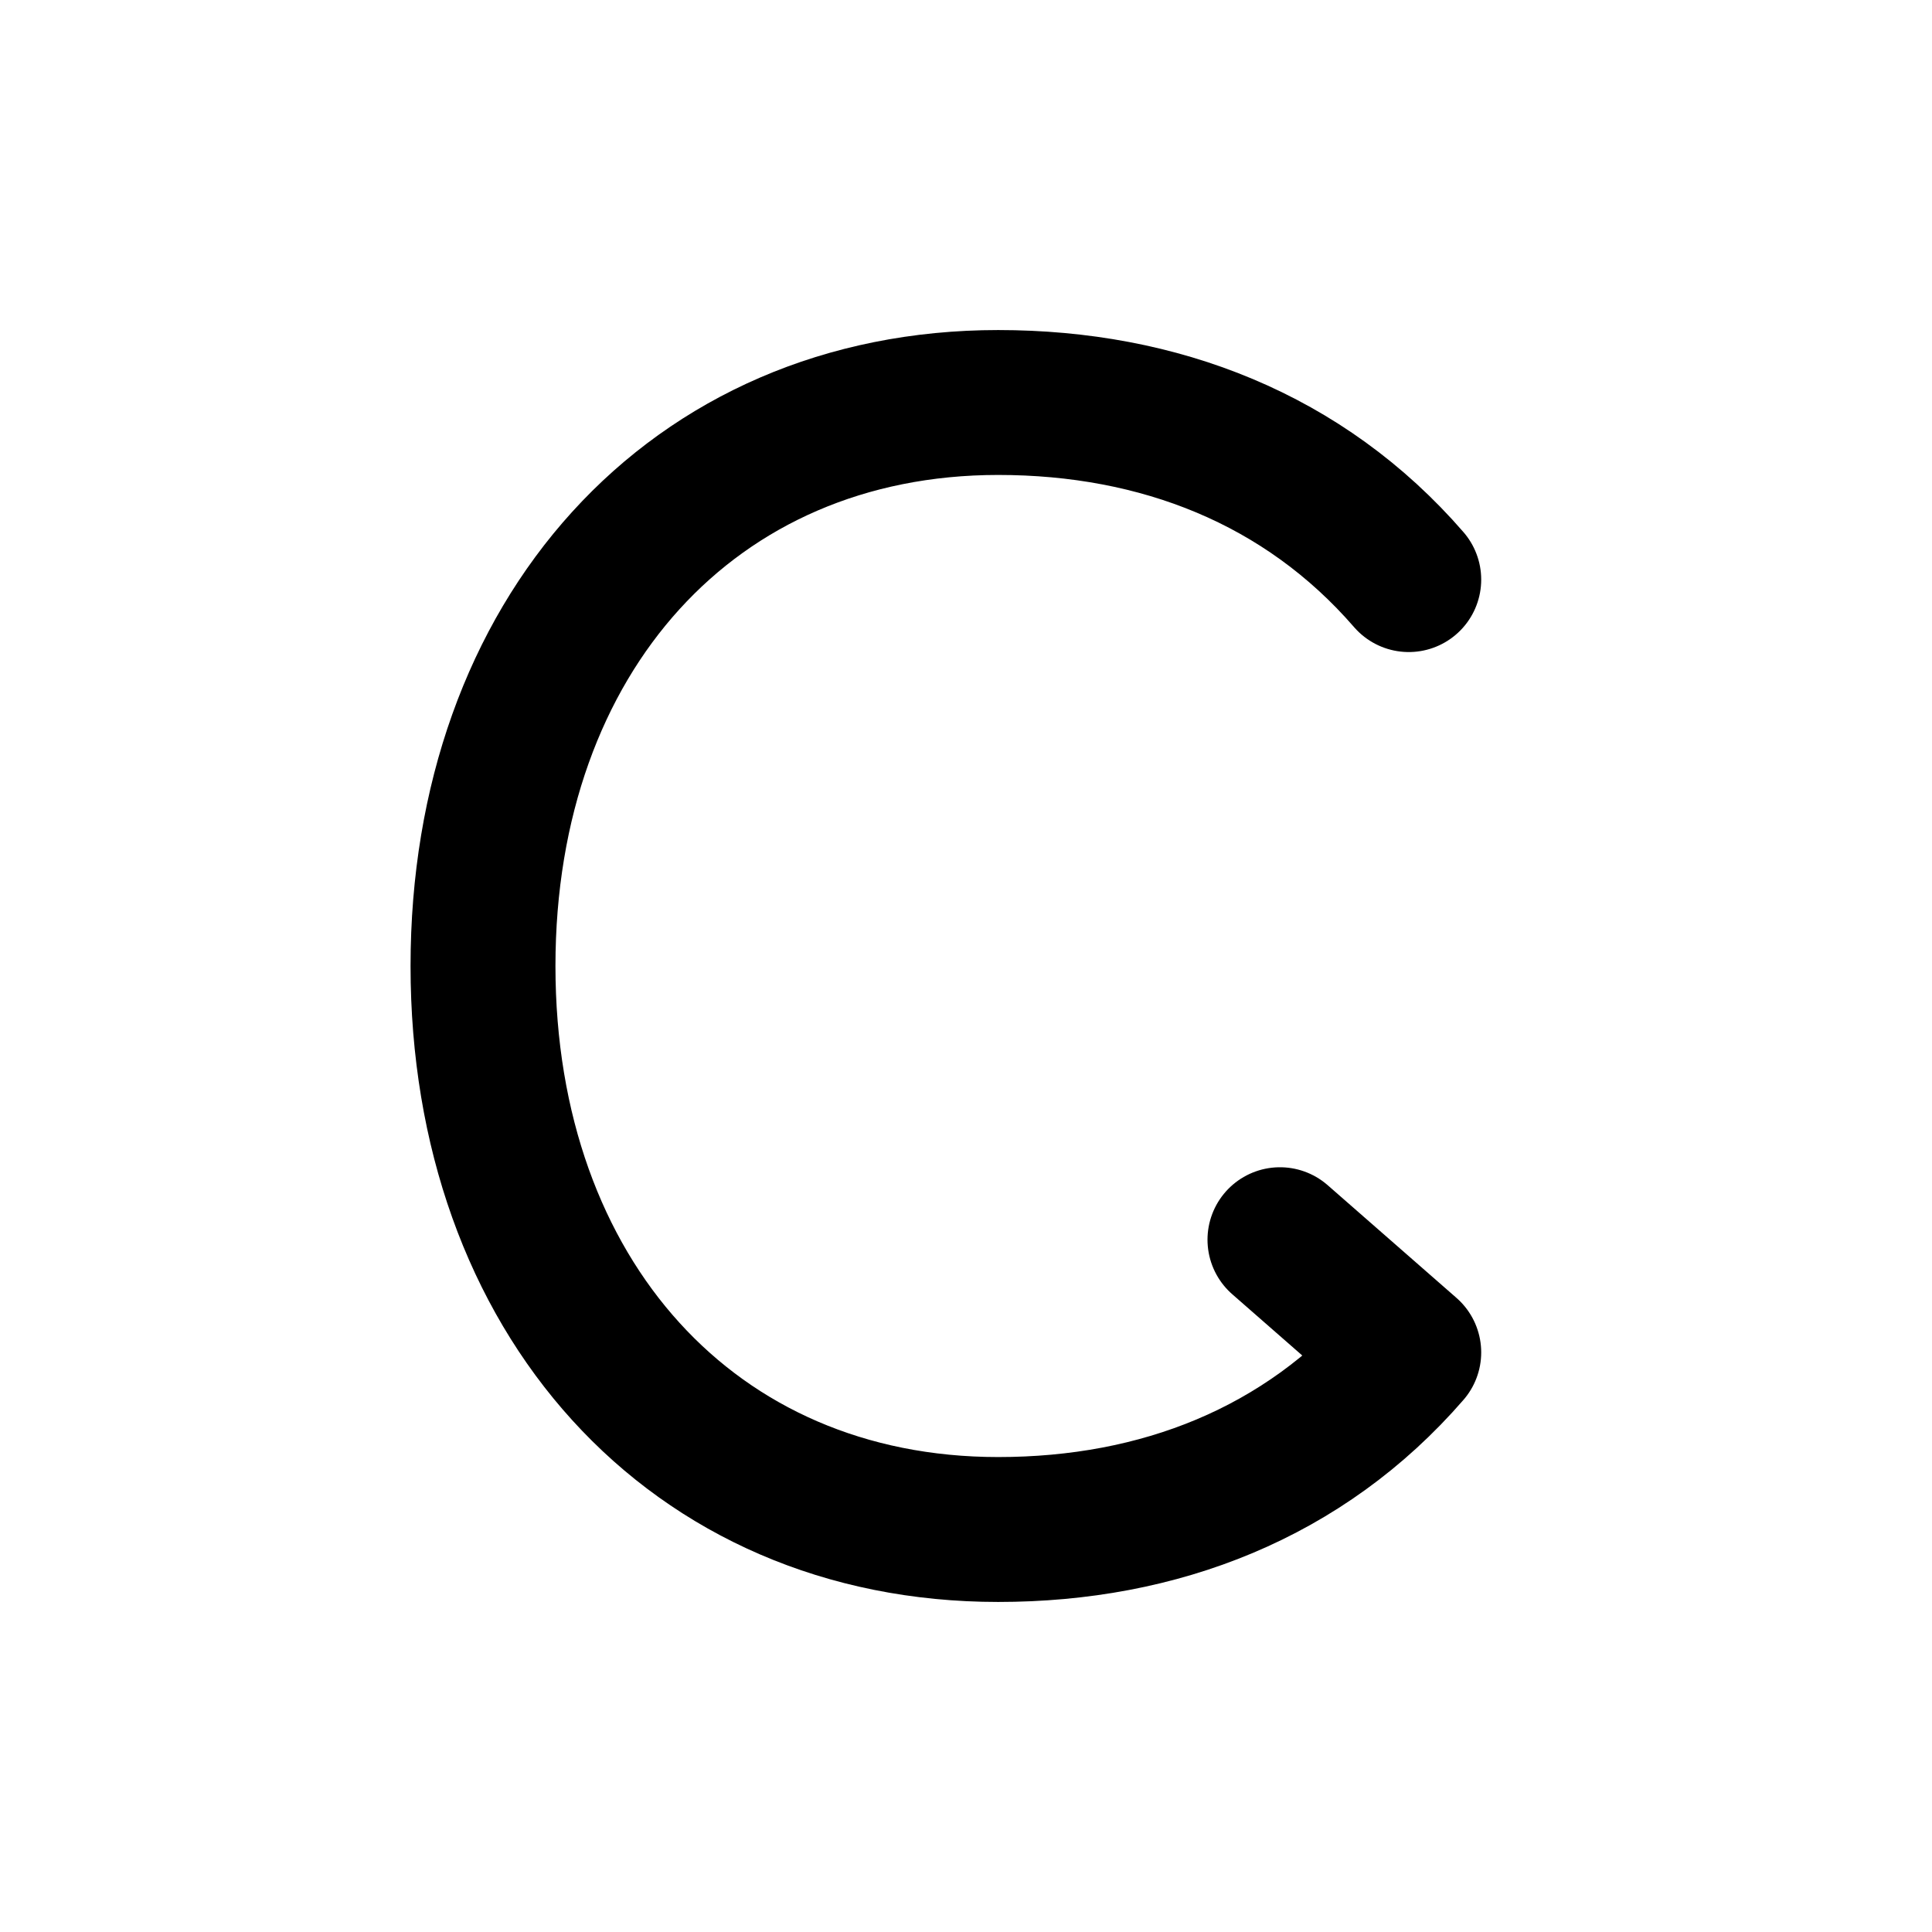
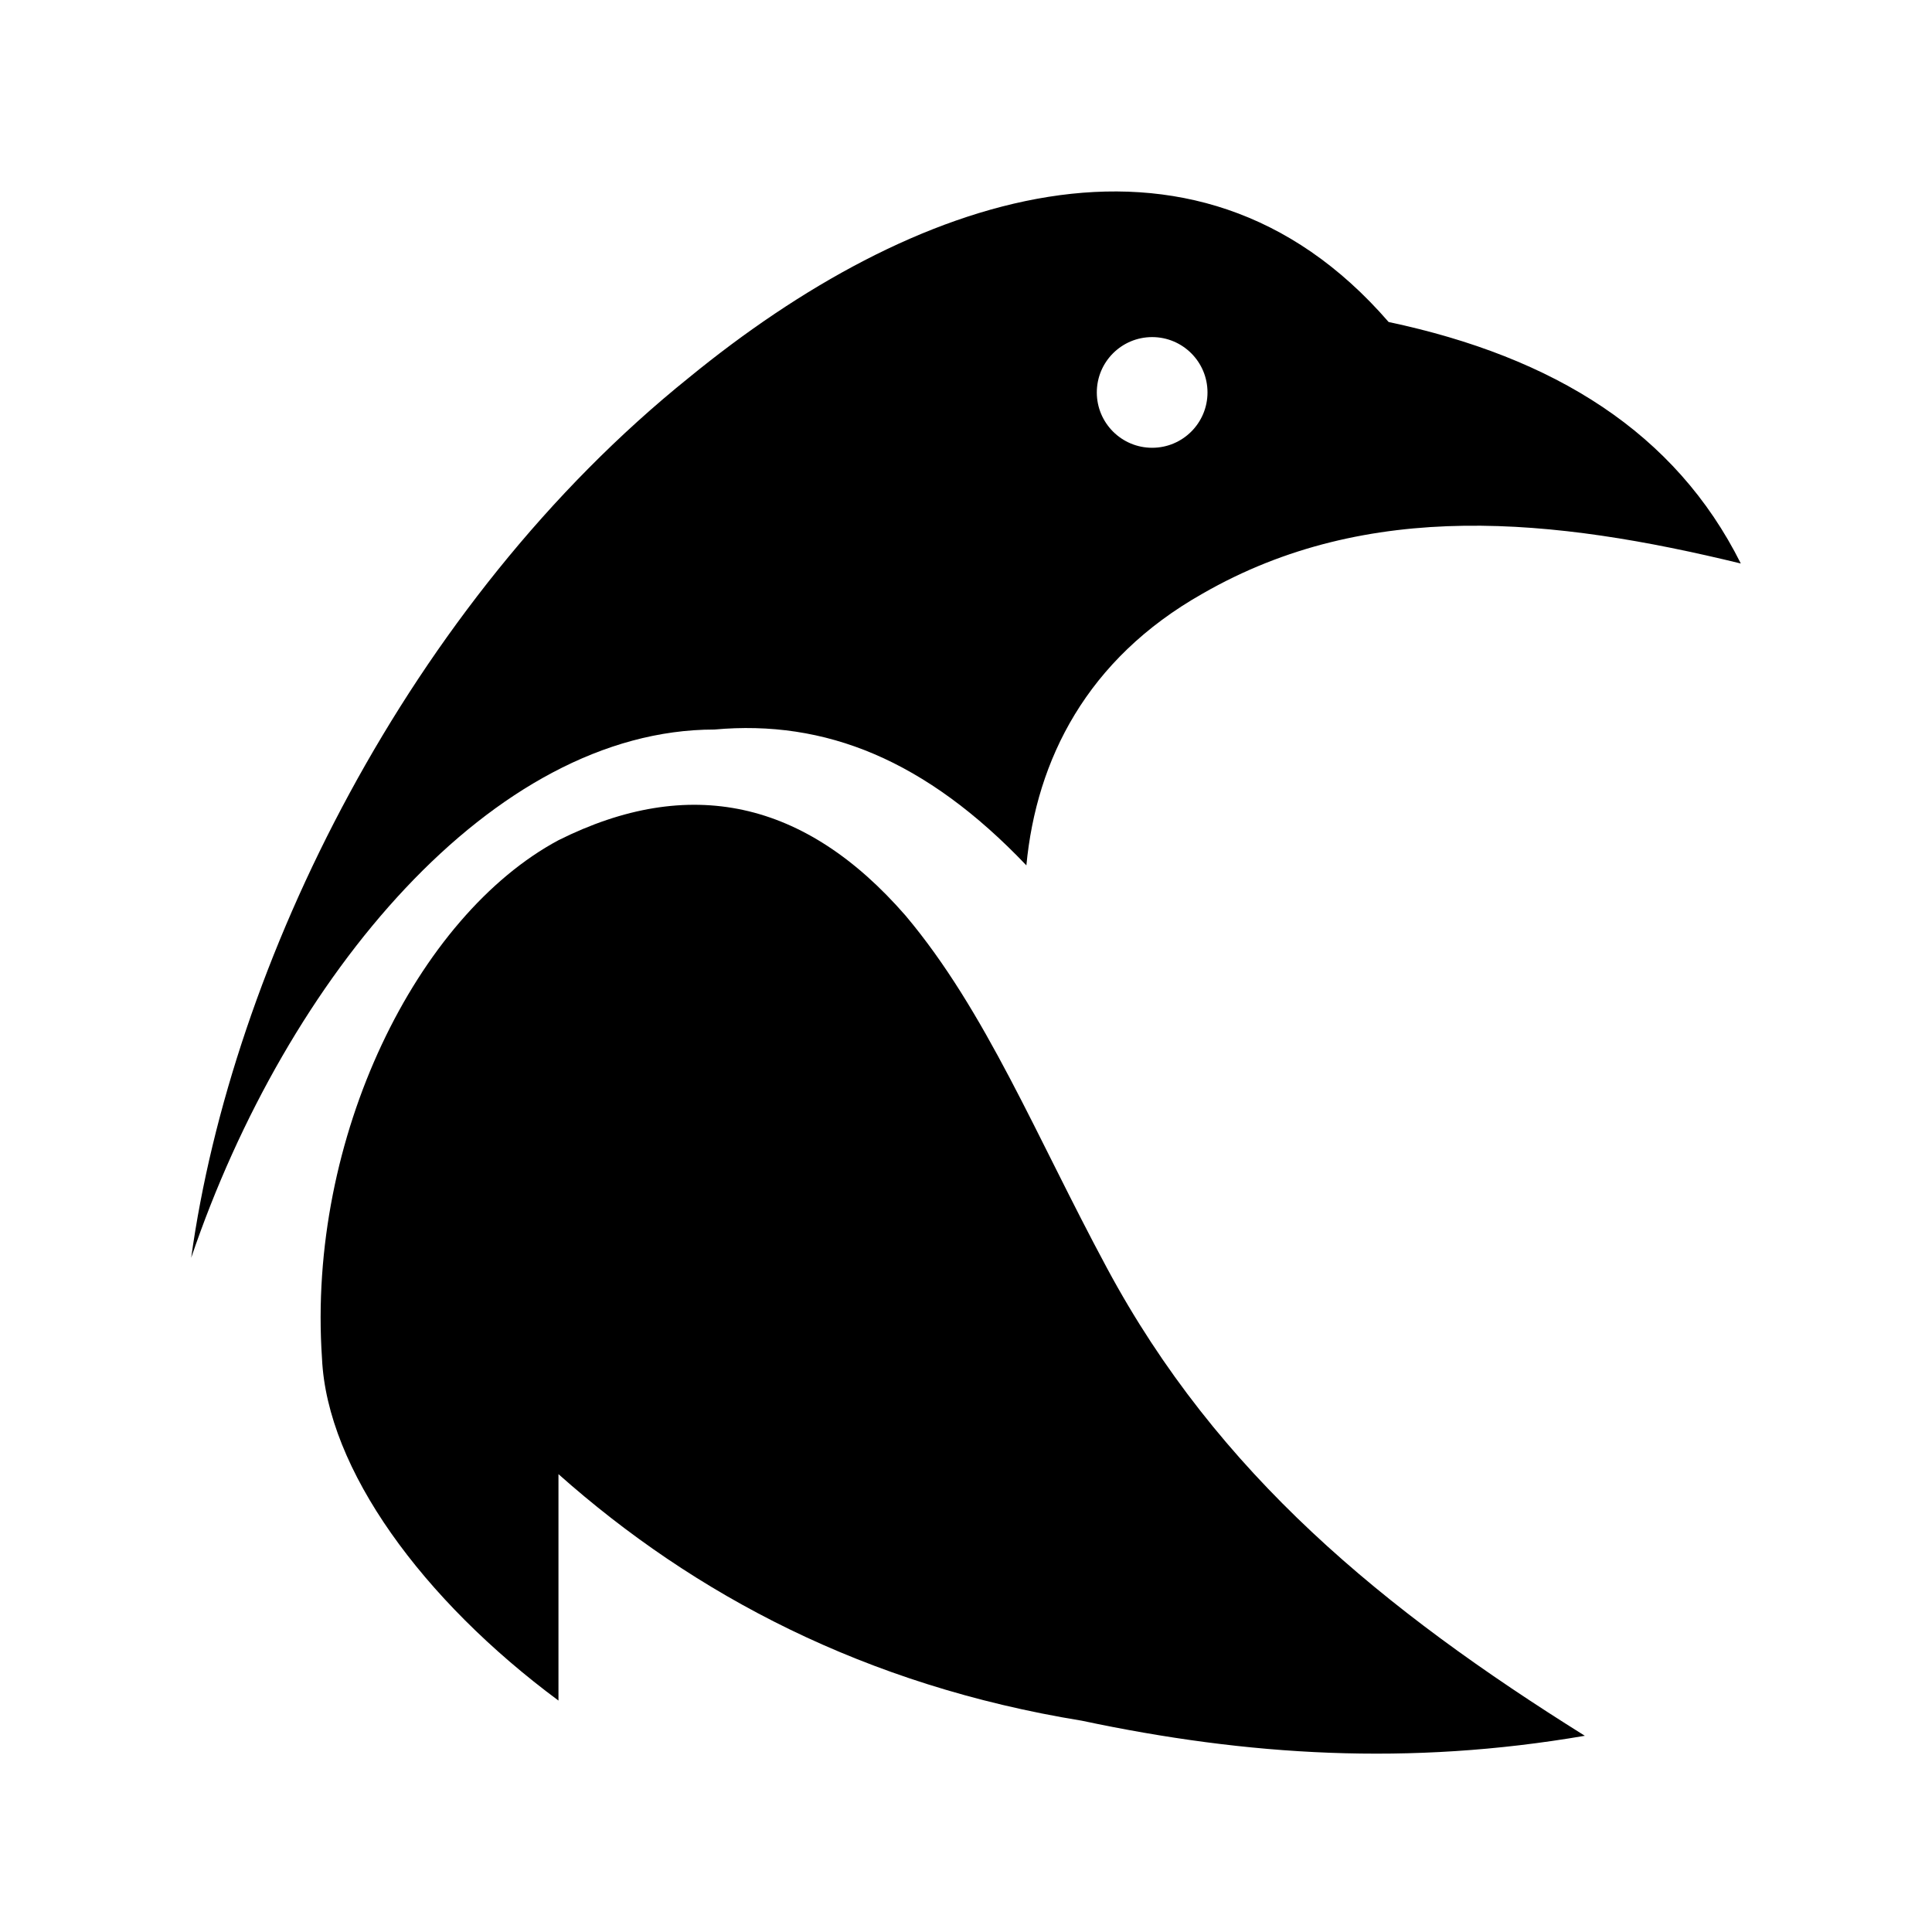
- <svg xmlns="http://www.w3.org/2000/svg" viewBox="0 0 24 24" fill="none" stroke="currentColor" stroke-width="1.8" stroke-linecap="round" stroke-linejoin="round" role="img" aria-label="Corvint">
-   <path d="M17.5 7.2C16.2 5.7 14.4 5 12.4 5C8.6 5 6 7.9 6 12s2.6 7 6.4 7c2 0 3.8-.7 5.1-2.2l-1.6-1.4" />
+ <svg xmlns="http://www.w3.org/2000/svg" viewBox="0 0 24 24" fill="currentColor" role="img" aria-label="Corvint">
+   <g transform="scale(.0625)">
+     <g transform="translate(38 35)" fill-rule="evenodd">
+       <path d="M0 215C8 157 43 85 99 40C143 4 199-16 238 29C271 36 295 51 308 77C271 68 234 64 201 83C178 96 168 116 166 137C146 116 126 108 104 110C60 110 19 159 0 215ZM202 43a11 11 0 1 0-22 0a11 11 0 1 0 22 0Z" />
+       <path d="M73 132C99 119 122 124 142 147C158 166 168 191 182 217C204 258 237 285 277 310C242 316 210 314 177 307C134 300 100 282 73 258V303C46 283 27 257 26 235C23 191 45 147 73 132Z" />
+     </g>
+   </g>
</svg>
